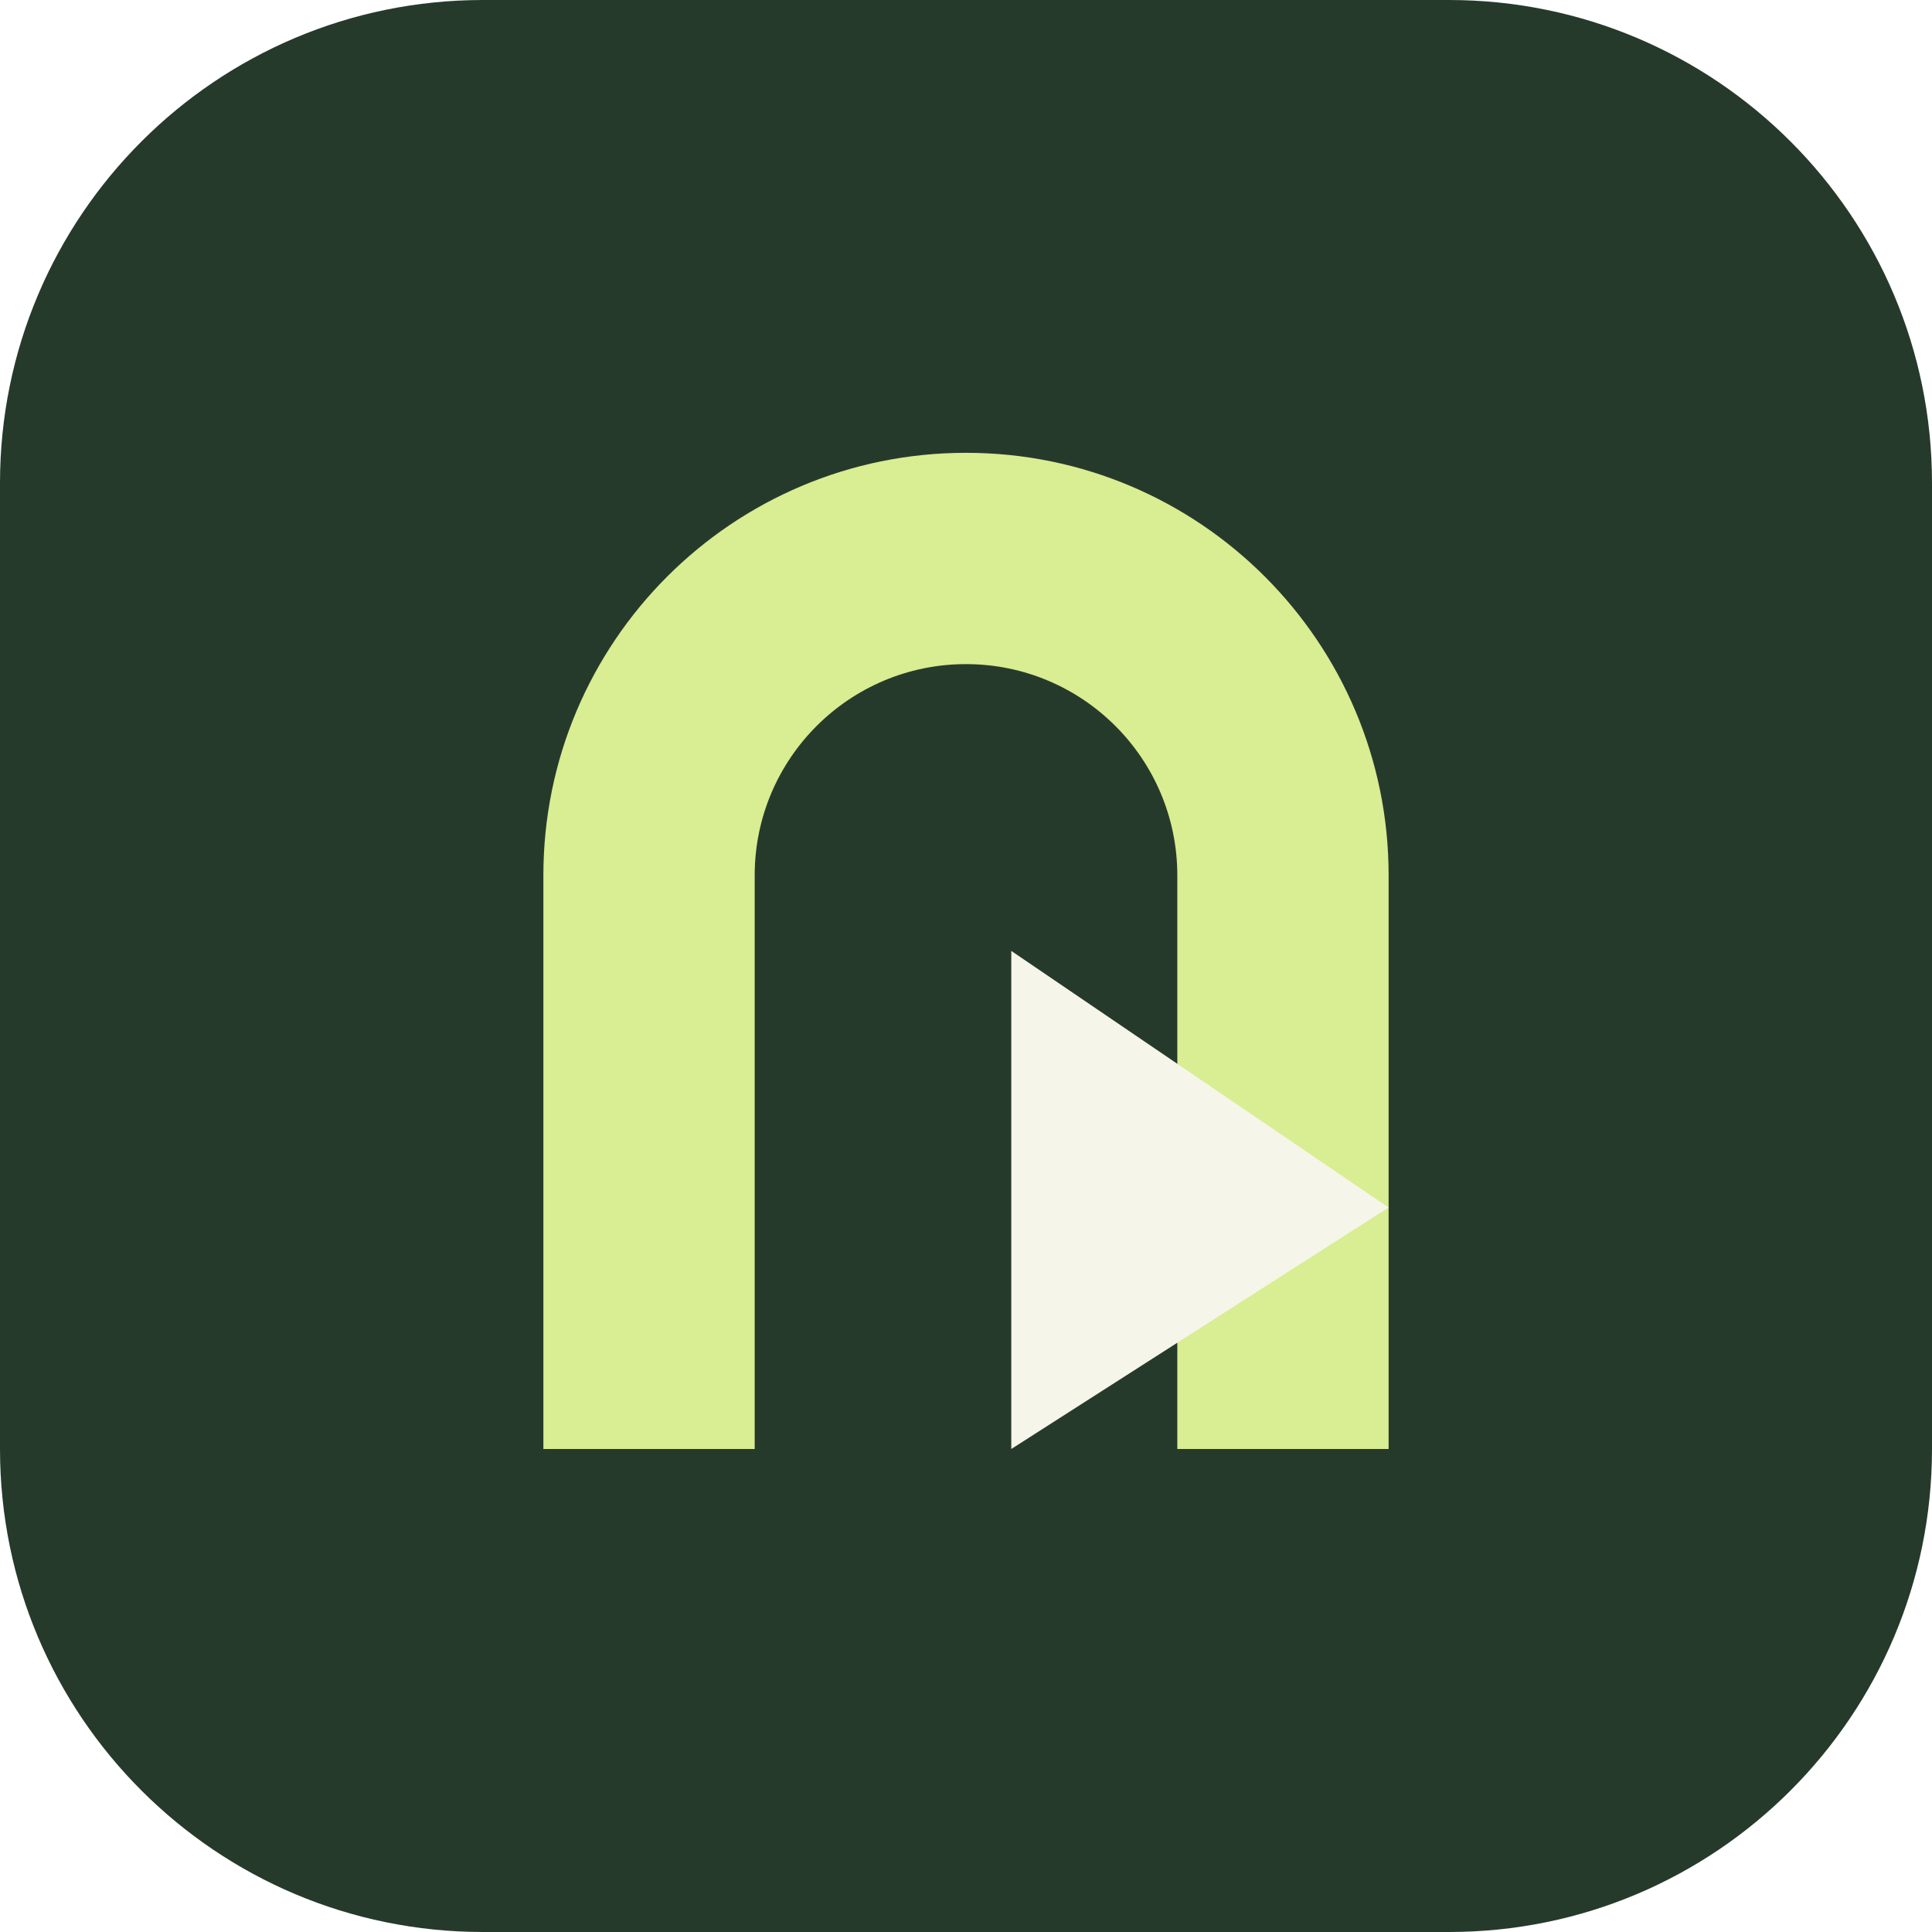
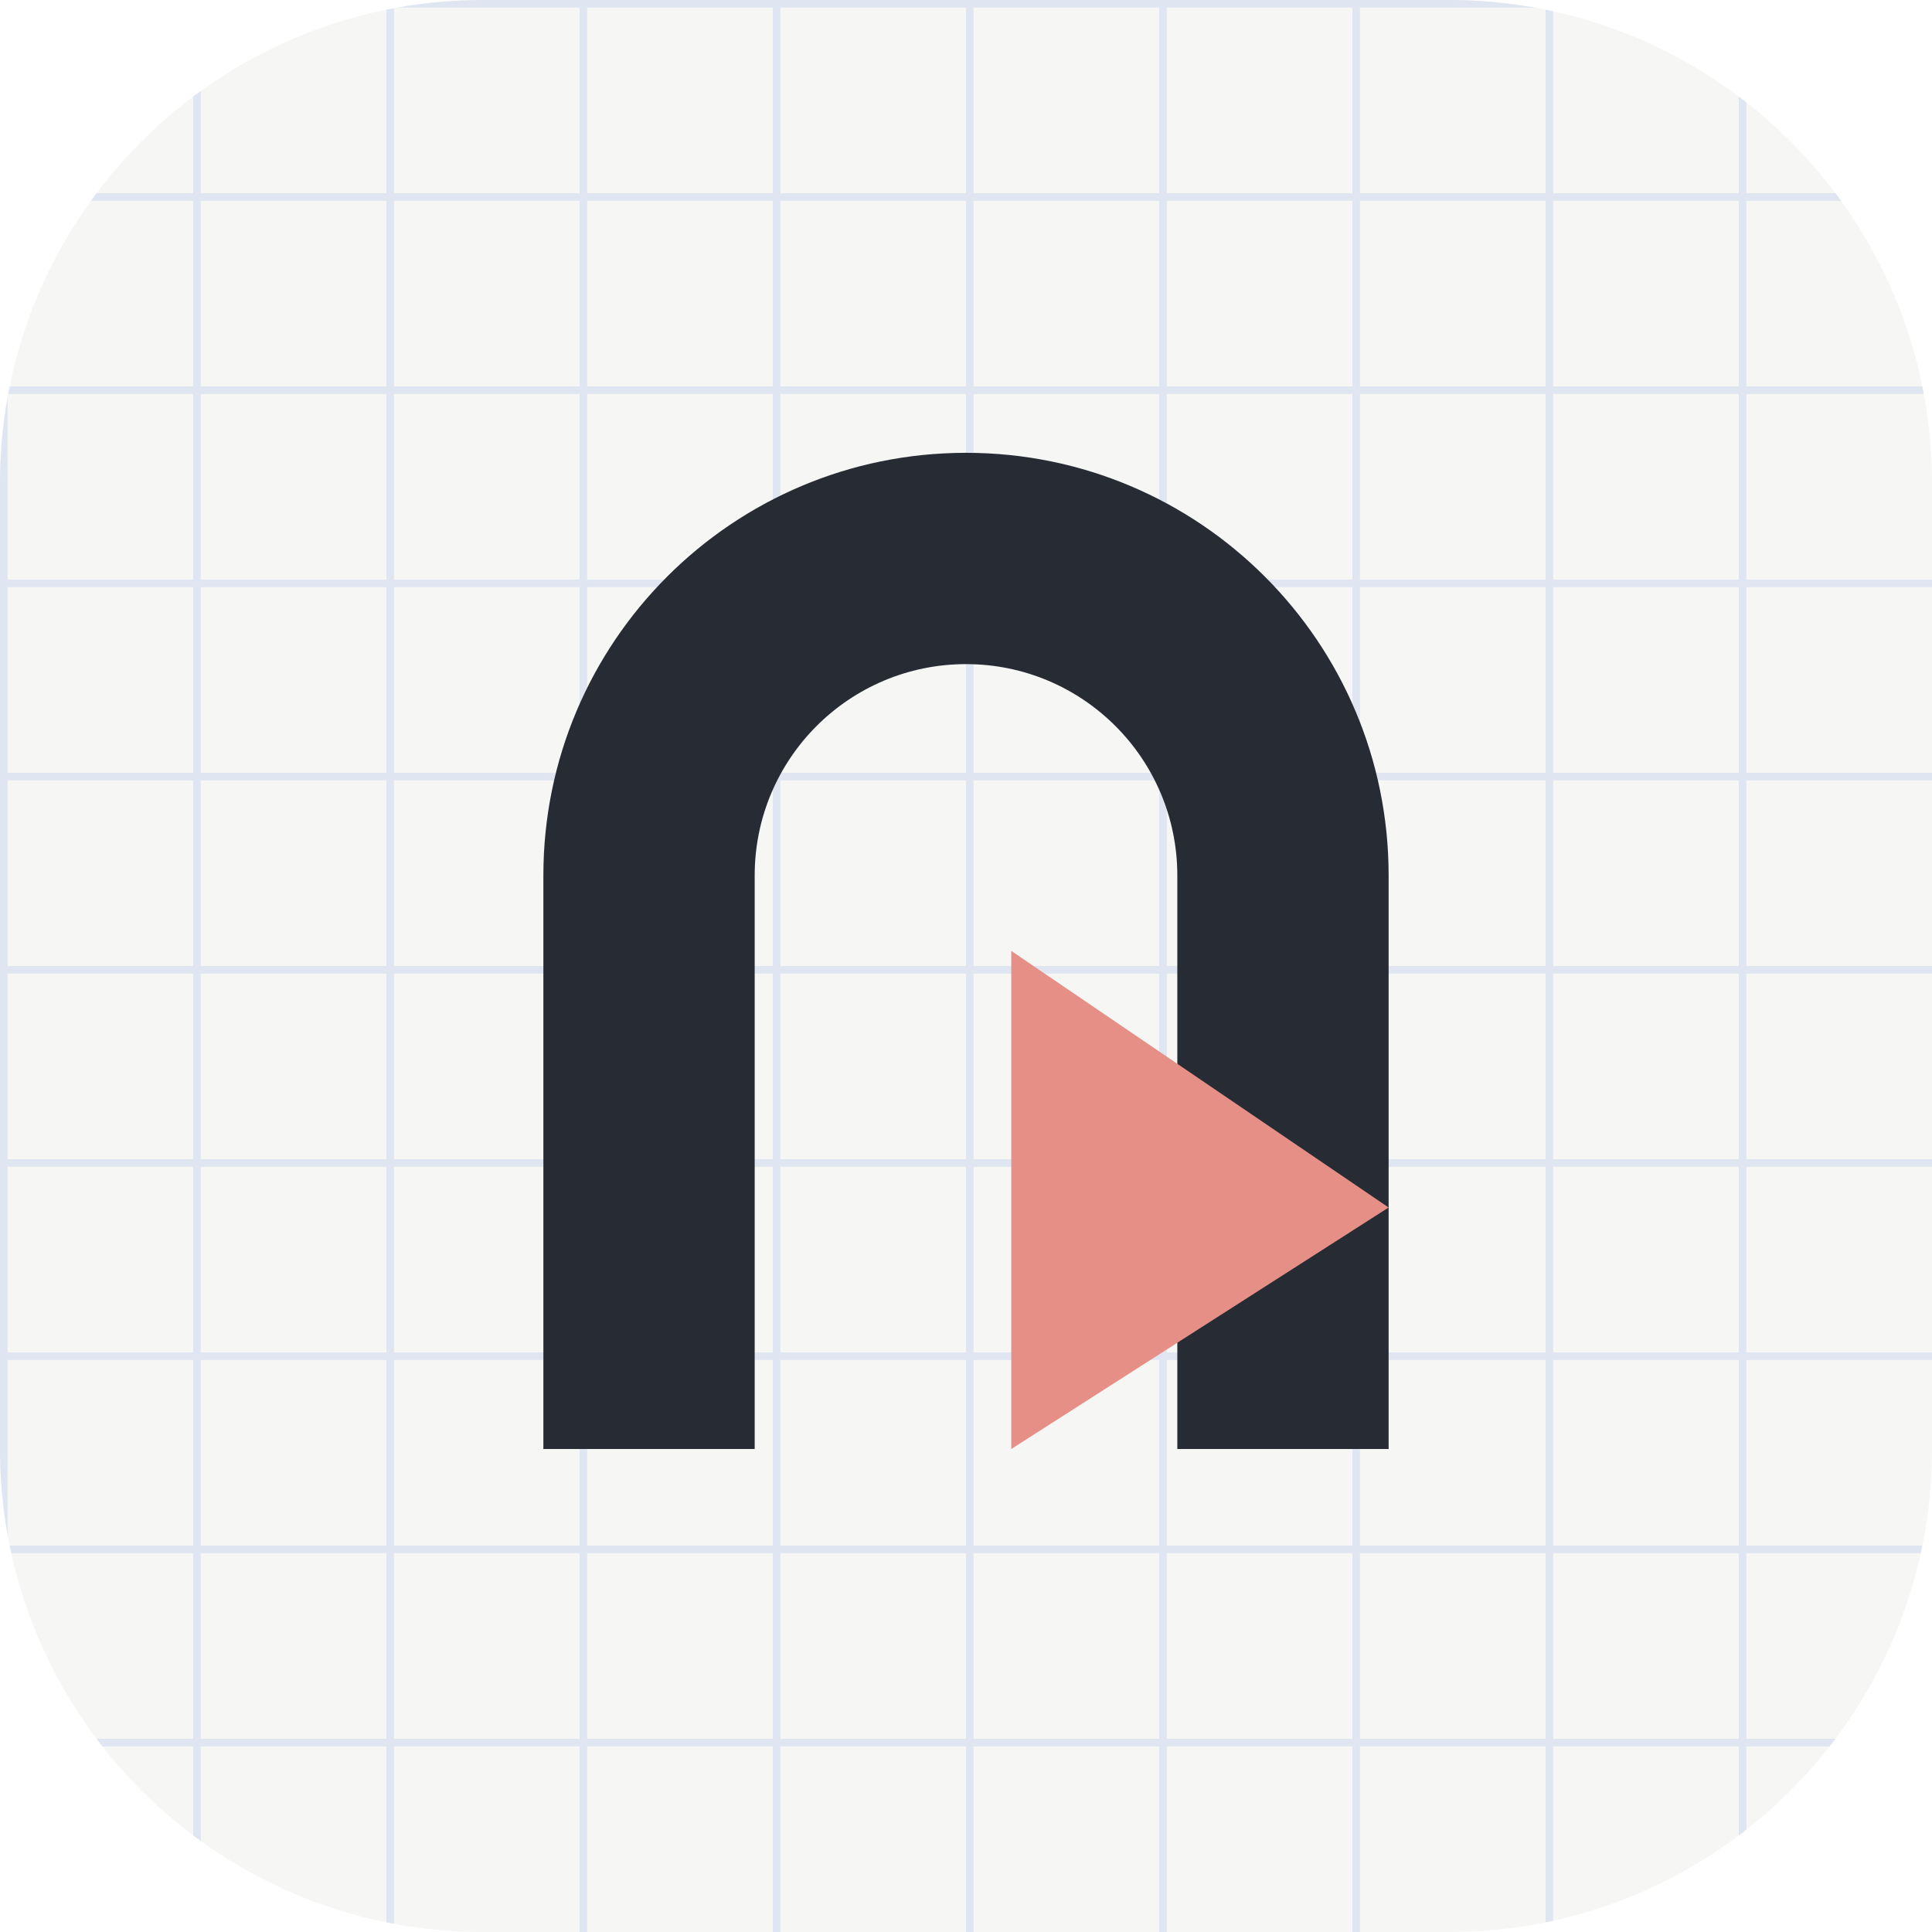
<svg xmlns="http://www.w3.org/2000/svg" viewBox="0 0 128 128">
-   <rect width="128" height="128" rx="32" fill="#263a2c" />
-   <path d="M36 96V58a28 28 0 0 1 56 0v38H78V58a14 14 0 0 0-28 0v38Z" fill="#d9ed92" />
-   <path d="m67 63 25 17-25 16Z" fill="#f5f5e9" />
+   <defs>
+     <pattern id="g" width="12.8" height="12.8" patternUnits="userSpaceOnUse">
+       <path d="M12.8 0H0V12.8" fill="none" stroke="#dfe5f1" stroke-width="1" />
+     </pattern>
+   </defs>
+   <rect width="128" height="128" rx="32" fill="#f6f6f4" />
+   <rect width="128" height="128" rx="32" fill="url(#g)" />
+   <path d="M36 96V58a28 28 0 0 1 56 0v38H78V58a14 14 0 0 0-28 0v38Z" fill="#272b34" />
+   <path d="m67 63 25 17-25 16Z" fill="#e58f86" />
</svg>
